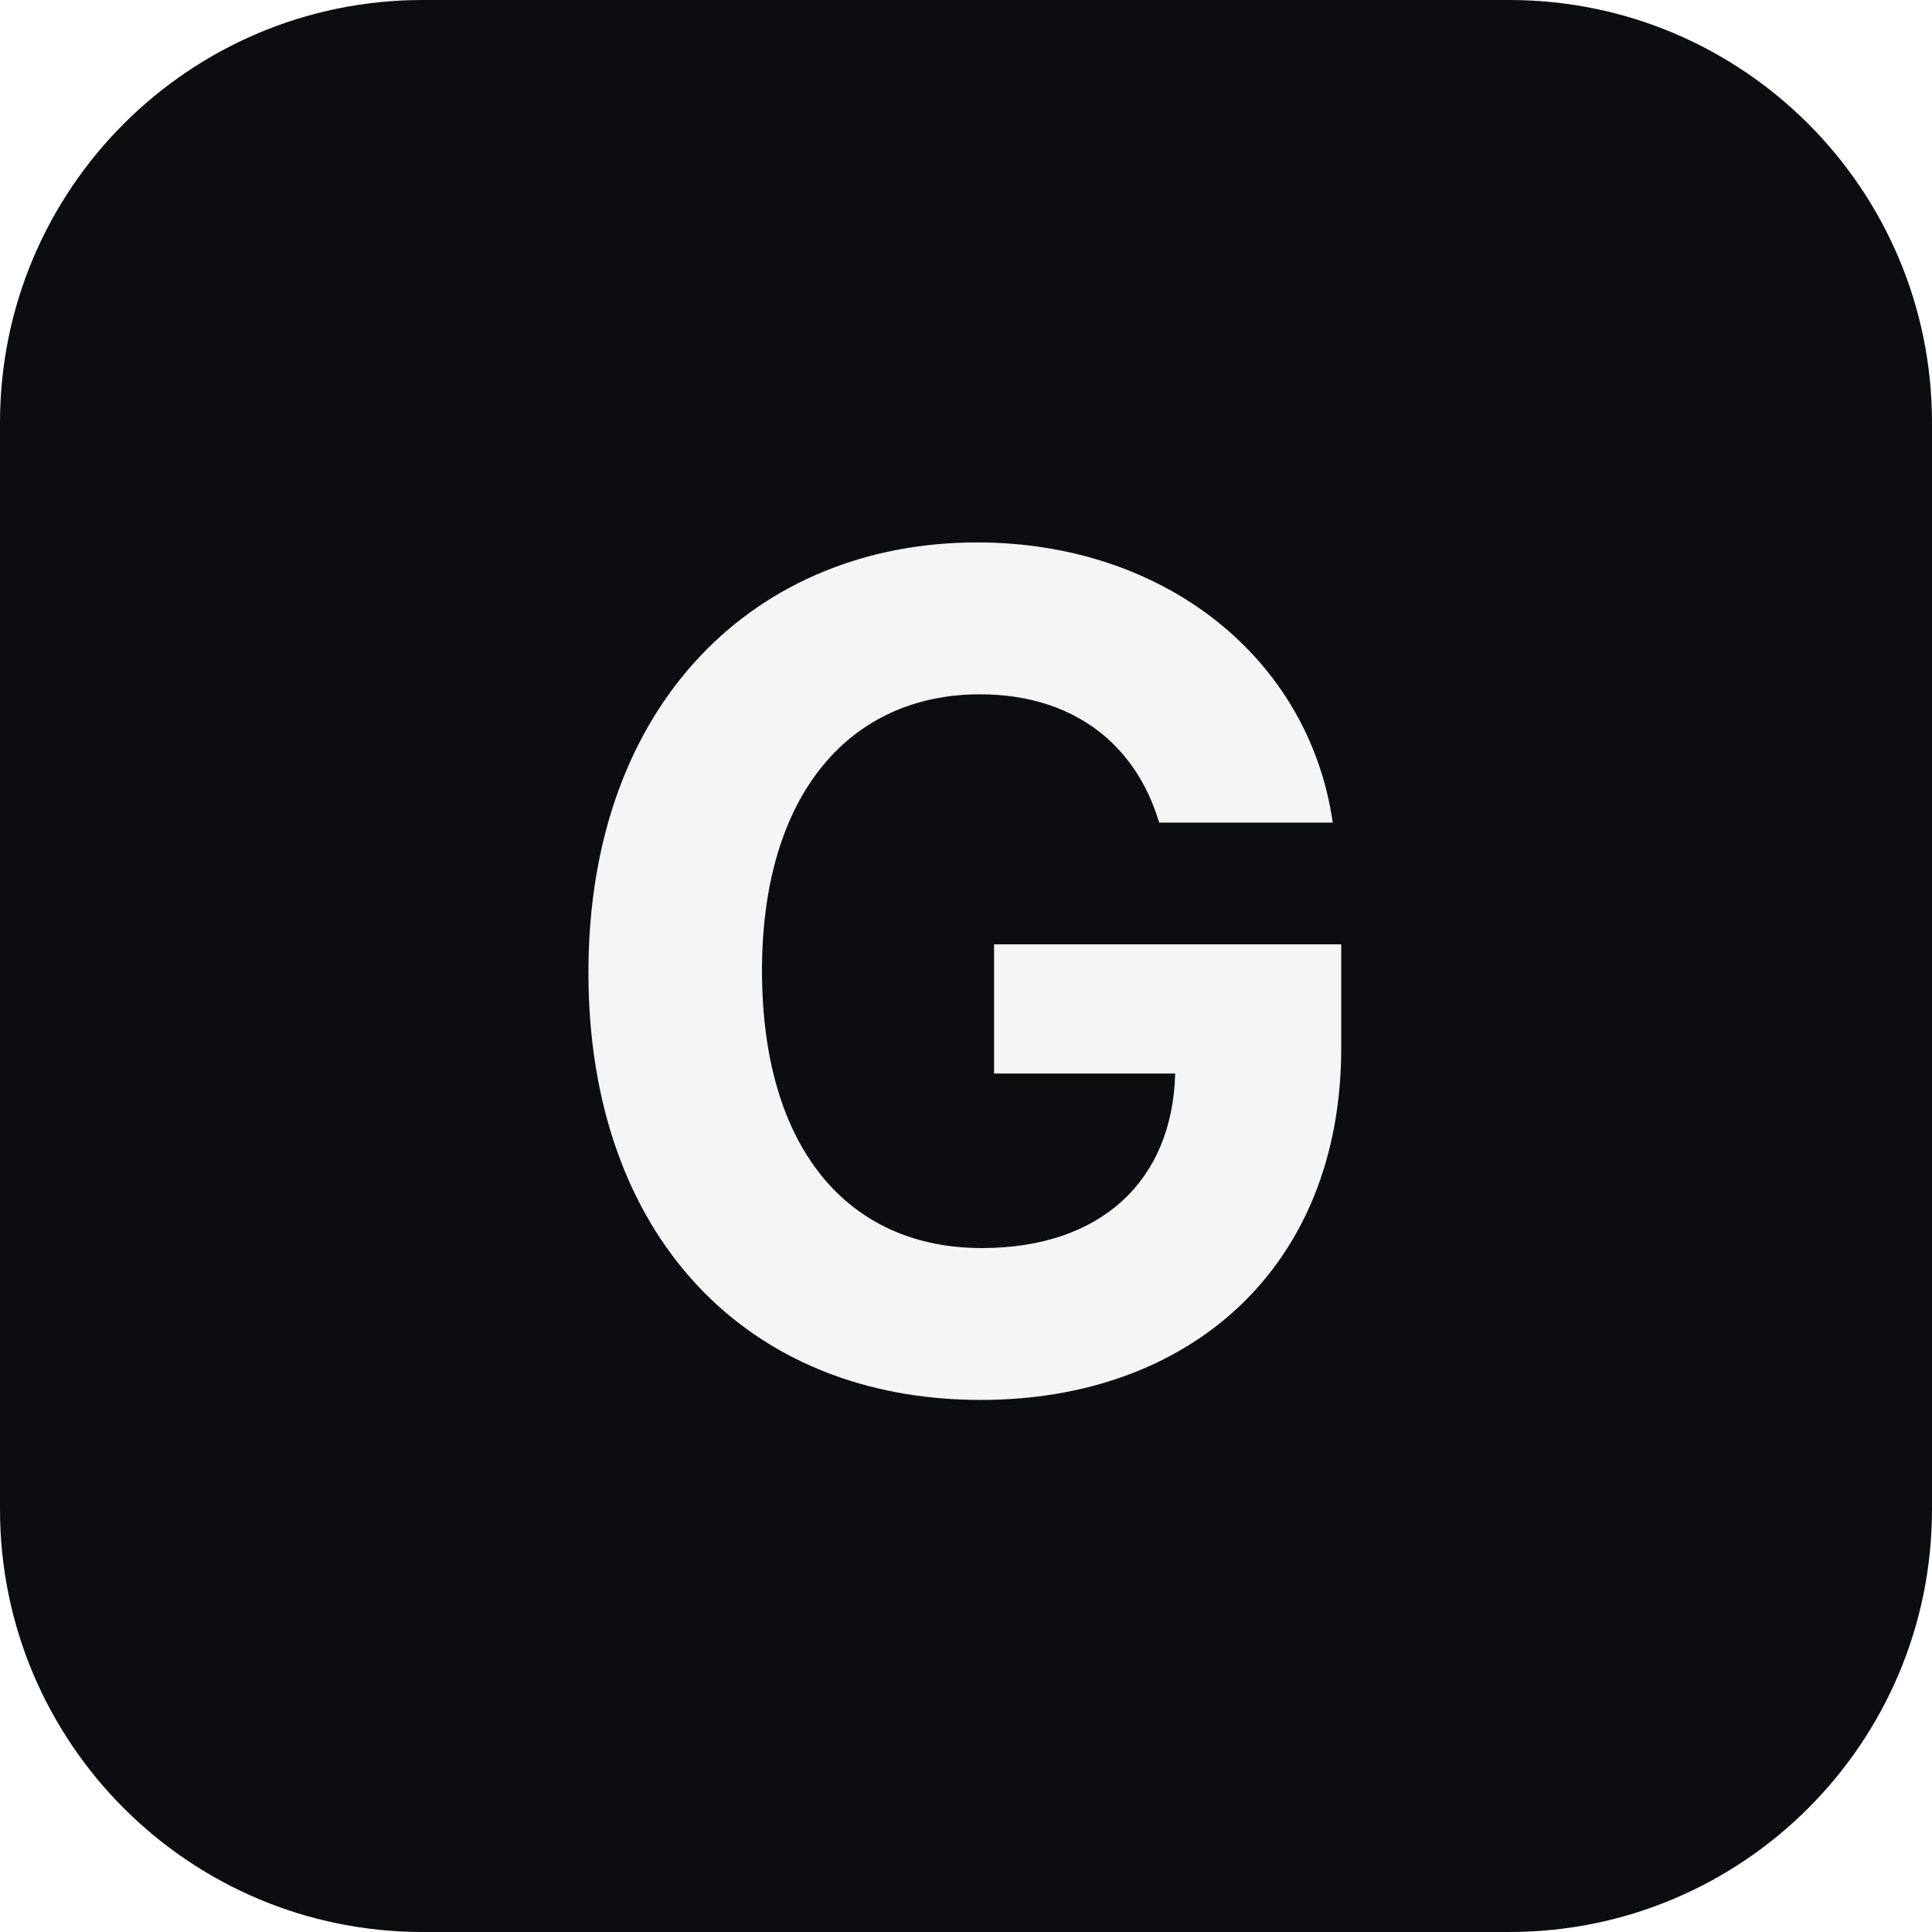
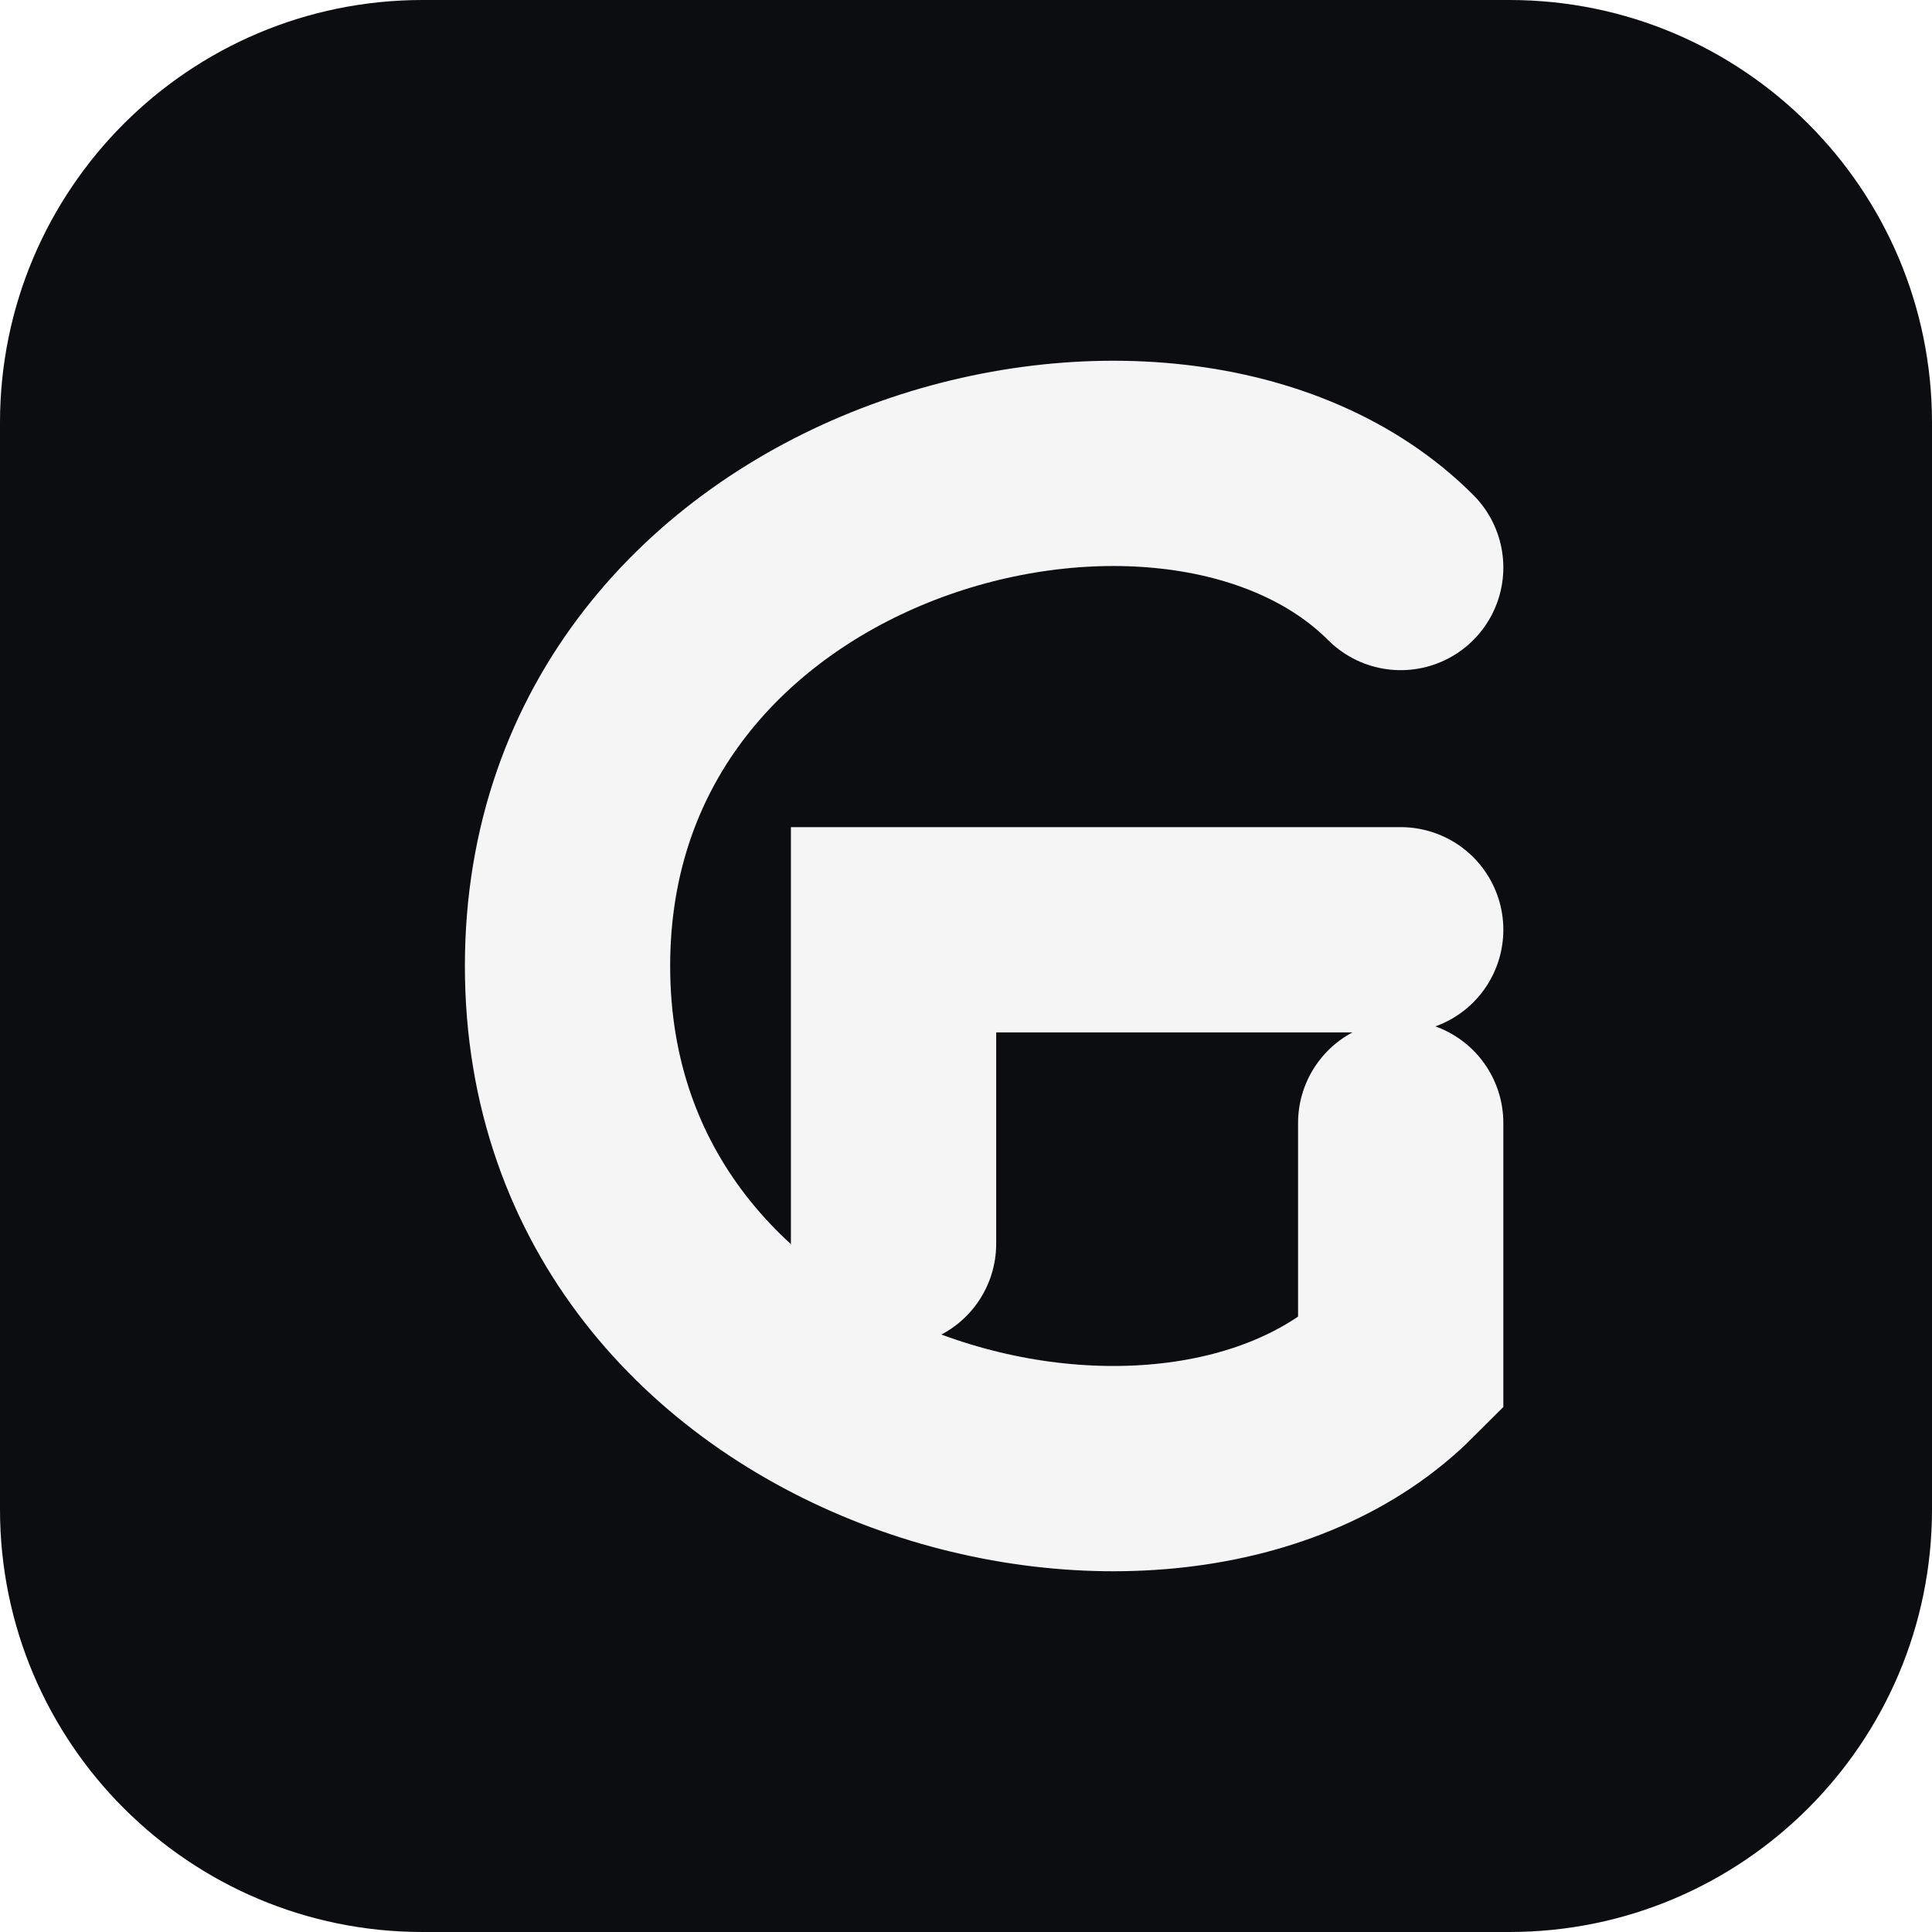
<svg xmlns="http://www.w3.org/2000/svg" viewBox="0 0 32 32">
  <rect width="32" height="32" rx="7" fill="#0c0d10" />
-   <text x="16" y="23" font-family="system-ui, -apple-system, sans-serif" font-size="19" font-weight="700" fill="#f5f5f5" text-anchor="middle">G</text>
+   <g stroke="#f5f5f5" stroke-width="3.4" fill="none" stroke-linecap="round">
+     <path d="M23.2 9.4 C19.4 5.6 9.4 8.2 9.4 16 C9.4 23.8 19.4 26.4 23.2 22.6 L23.2 18.6" />
+     <path d="M23.2 15.4 L14.8 15.4 L14.8 20.6" />
+   </g>
</svg>
